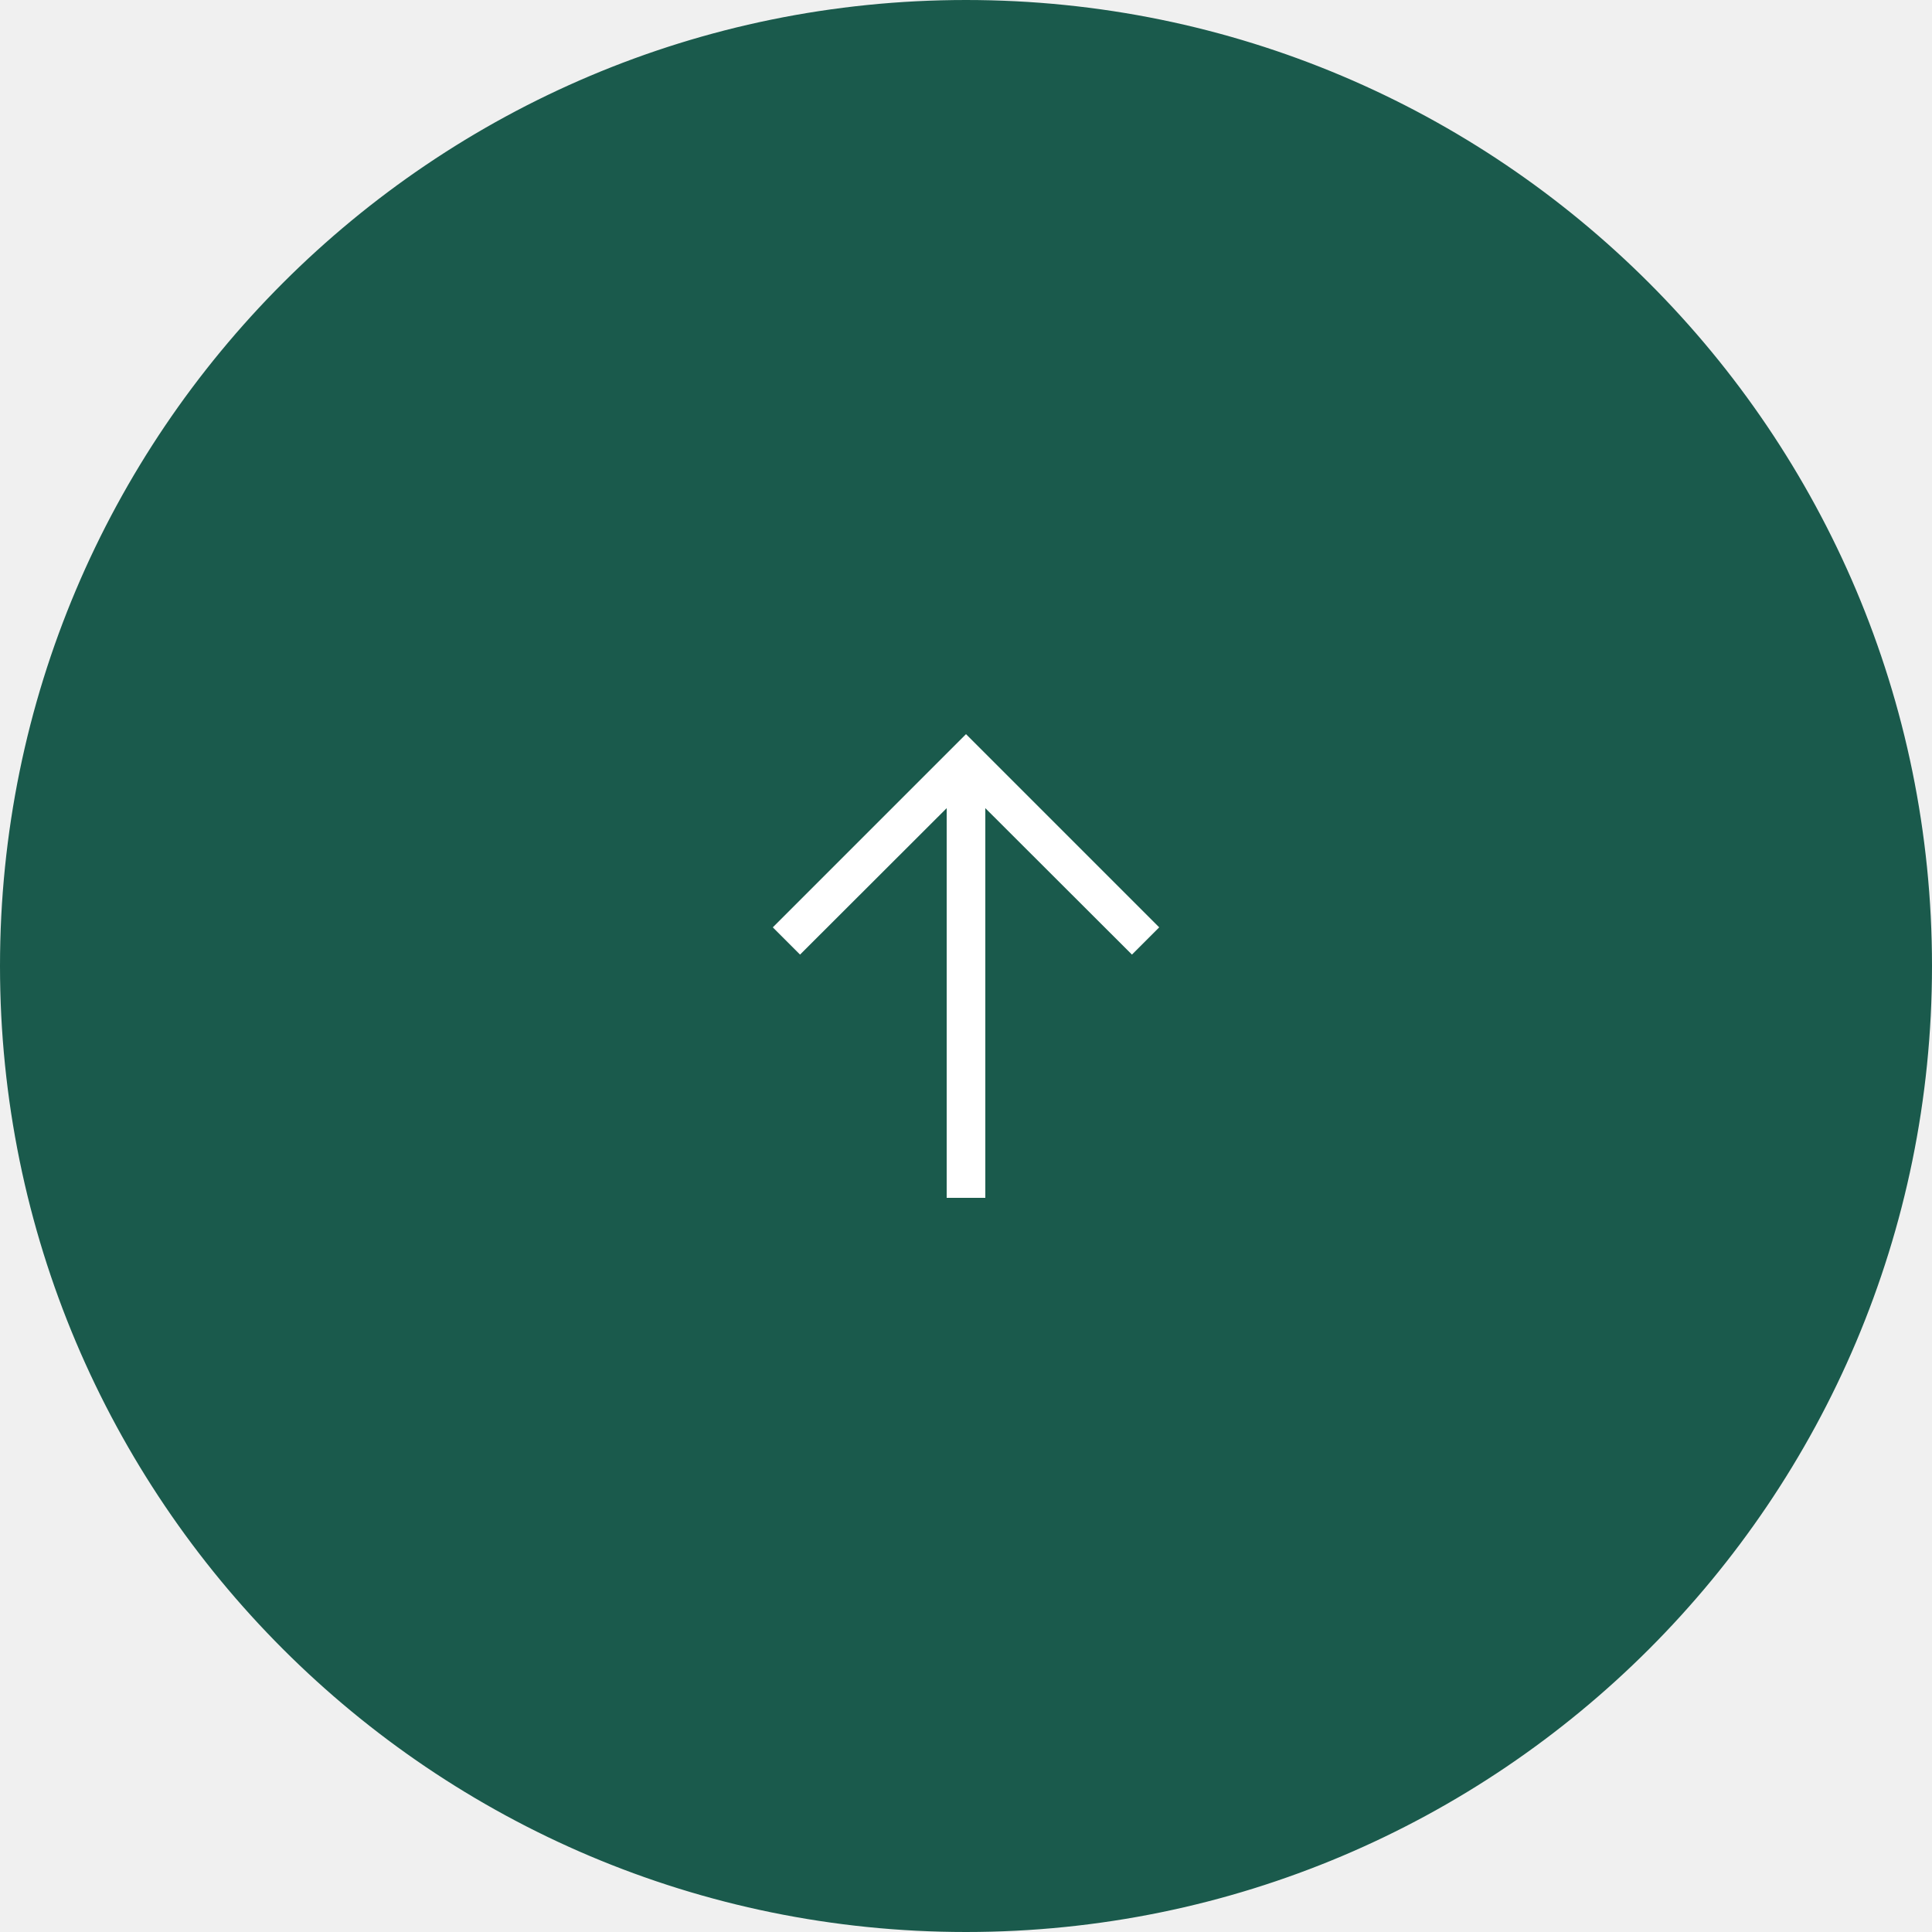
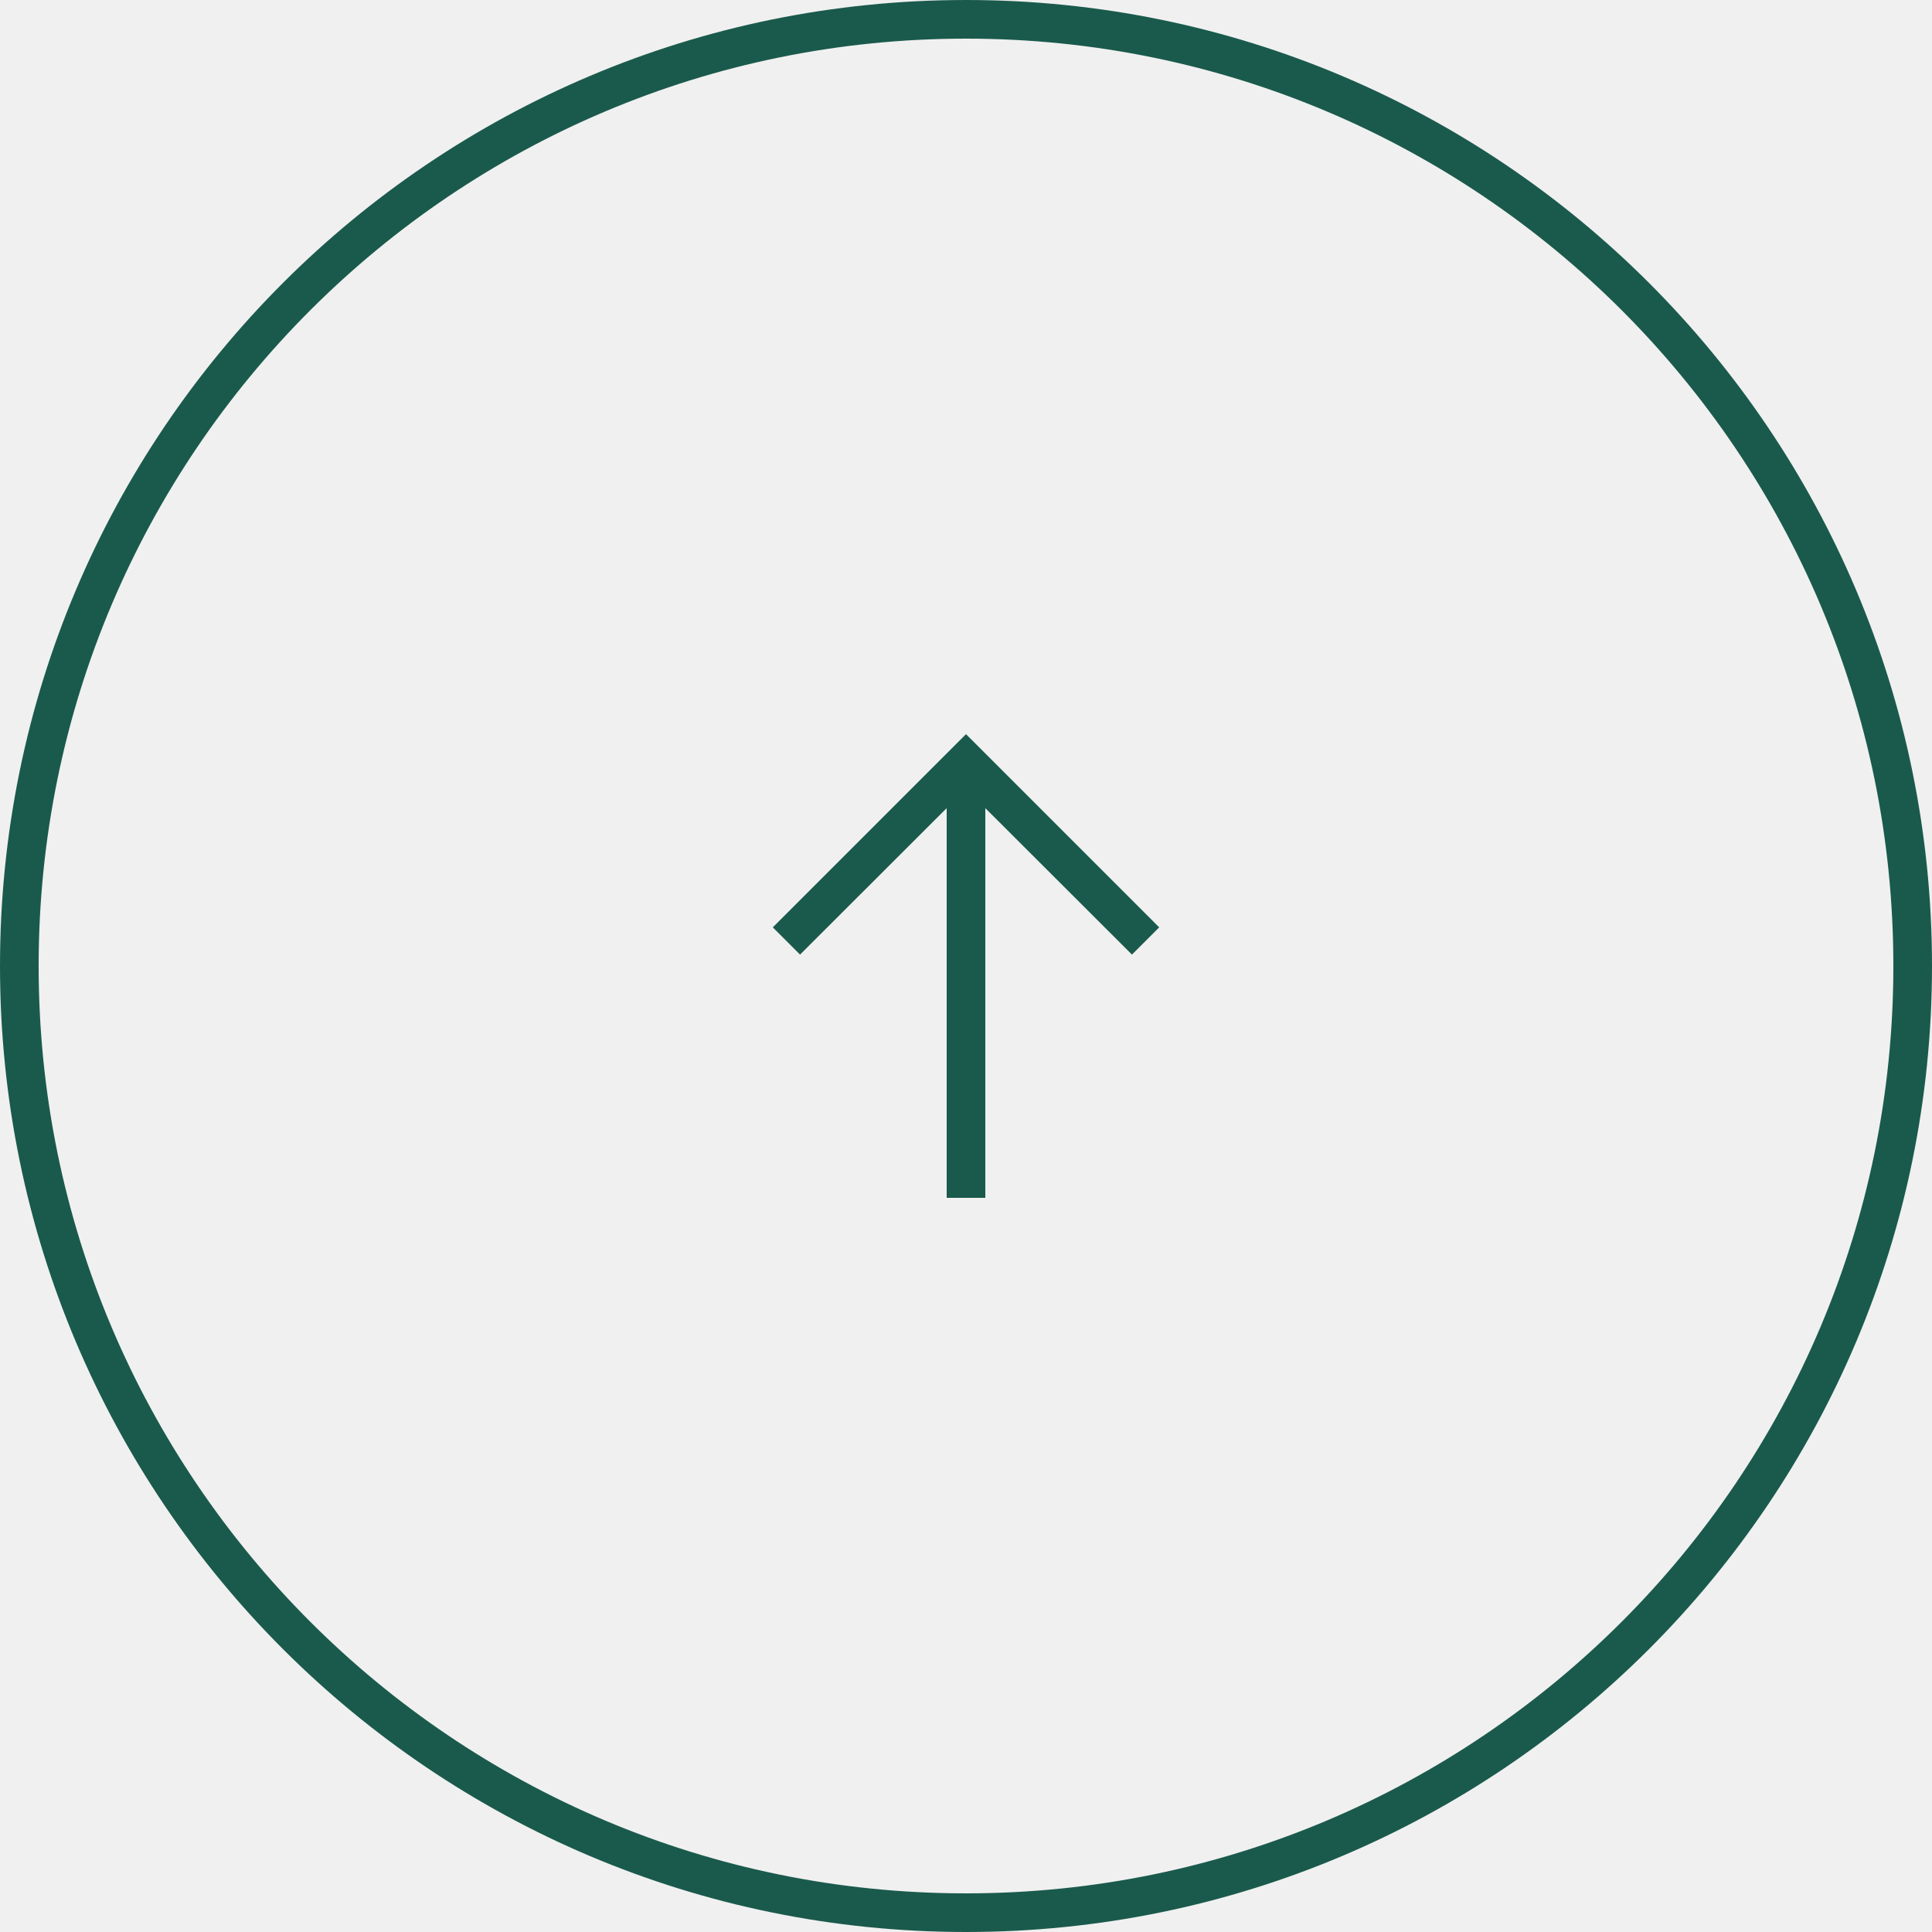
<svg xmlns="http://www.w3.org/2000/svg" width="50" height="50" viewBox="0 0 50 50" fill="none">
-   <circle cx="25" cy="25" r="24.5" fill="#1A5A4C" stroke="#1A5A4C" />
-   <rect width="16" height="16" transform="translate(17 17)" fill="#1A5A4C" />
-   <path d="M25 19L20 24L20.705 24.705L24.5 20.915V31H25.5V20.915L29.295 24.705L30 24L25 19Z" fill="white" />
+   <circle cx="25" cy="25" r="24.5" stroke="#1A5A4C" />
+   <path d="M25 19L20 24L20.705 24.705L24.5 20.915V31H25.5V20.915L29.295 24.705L30 24L25 19Z" fill="#1A5A4C" />
</svg>
